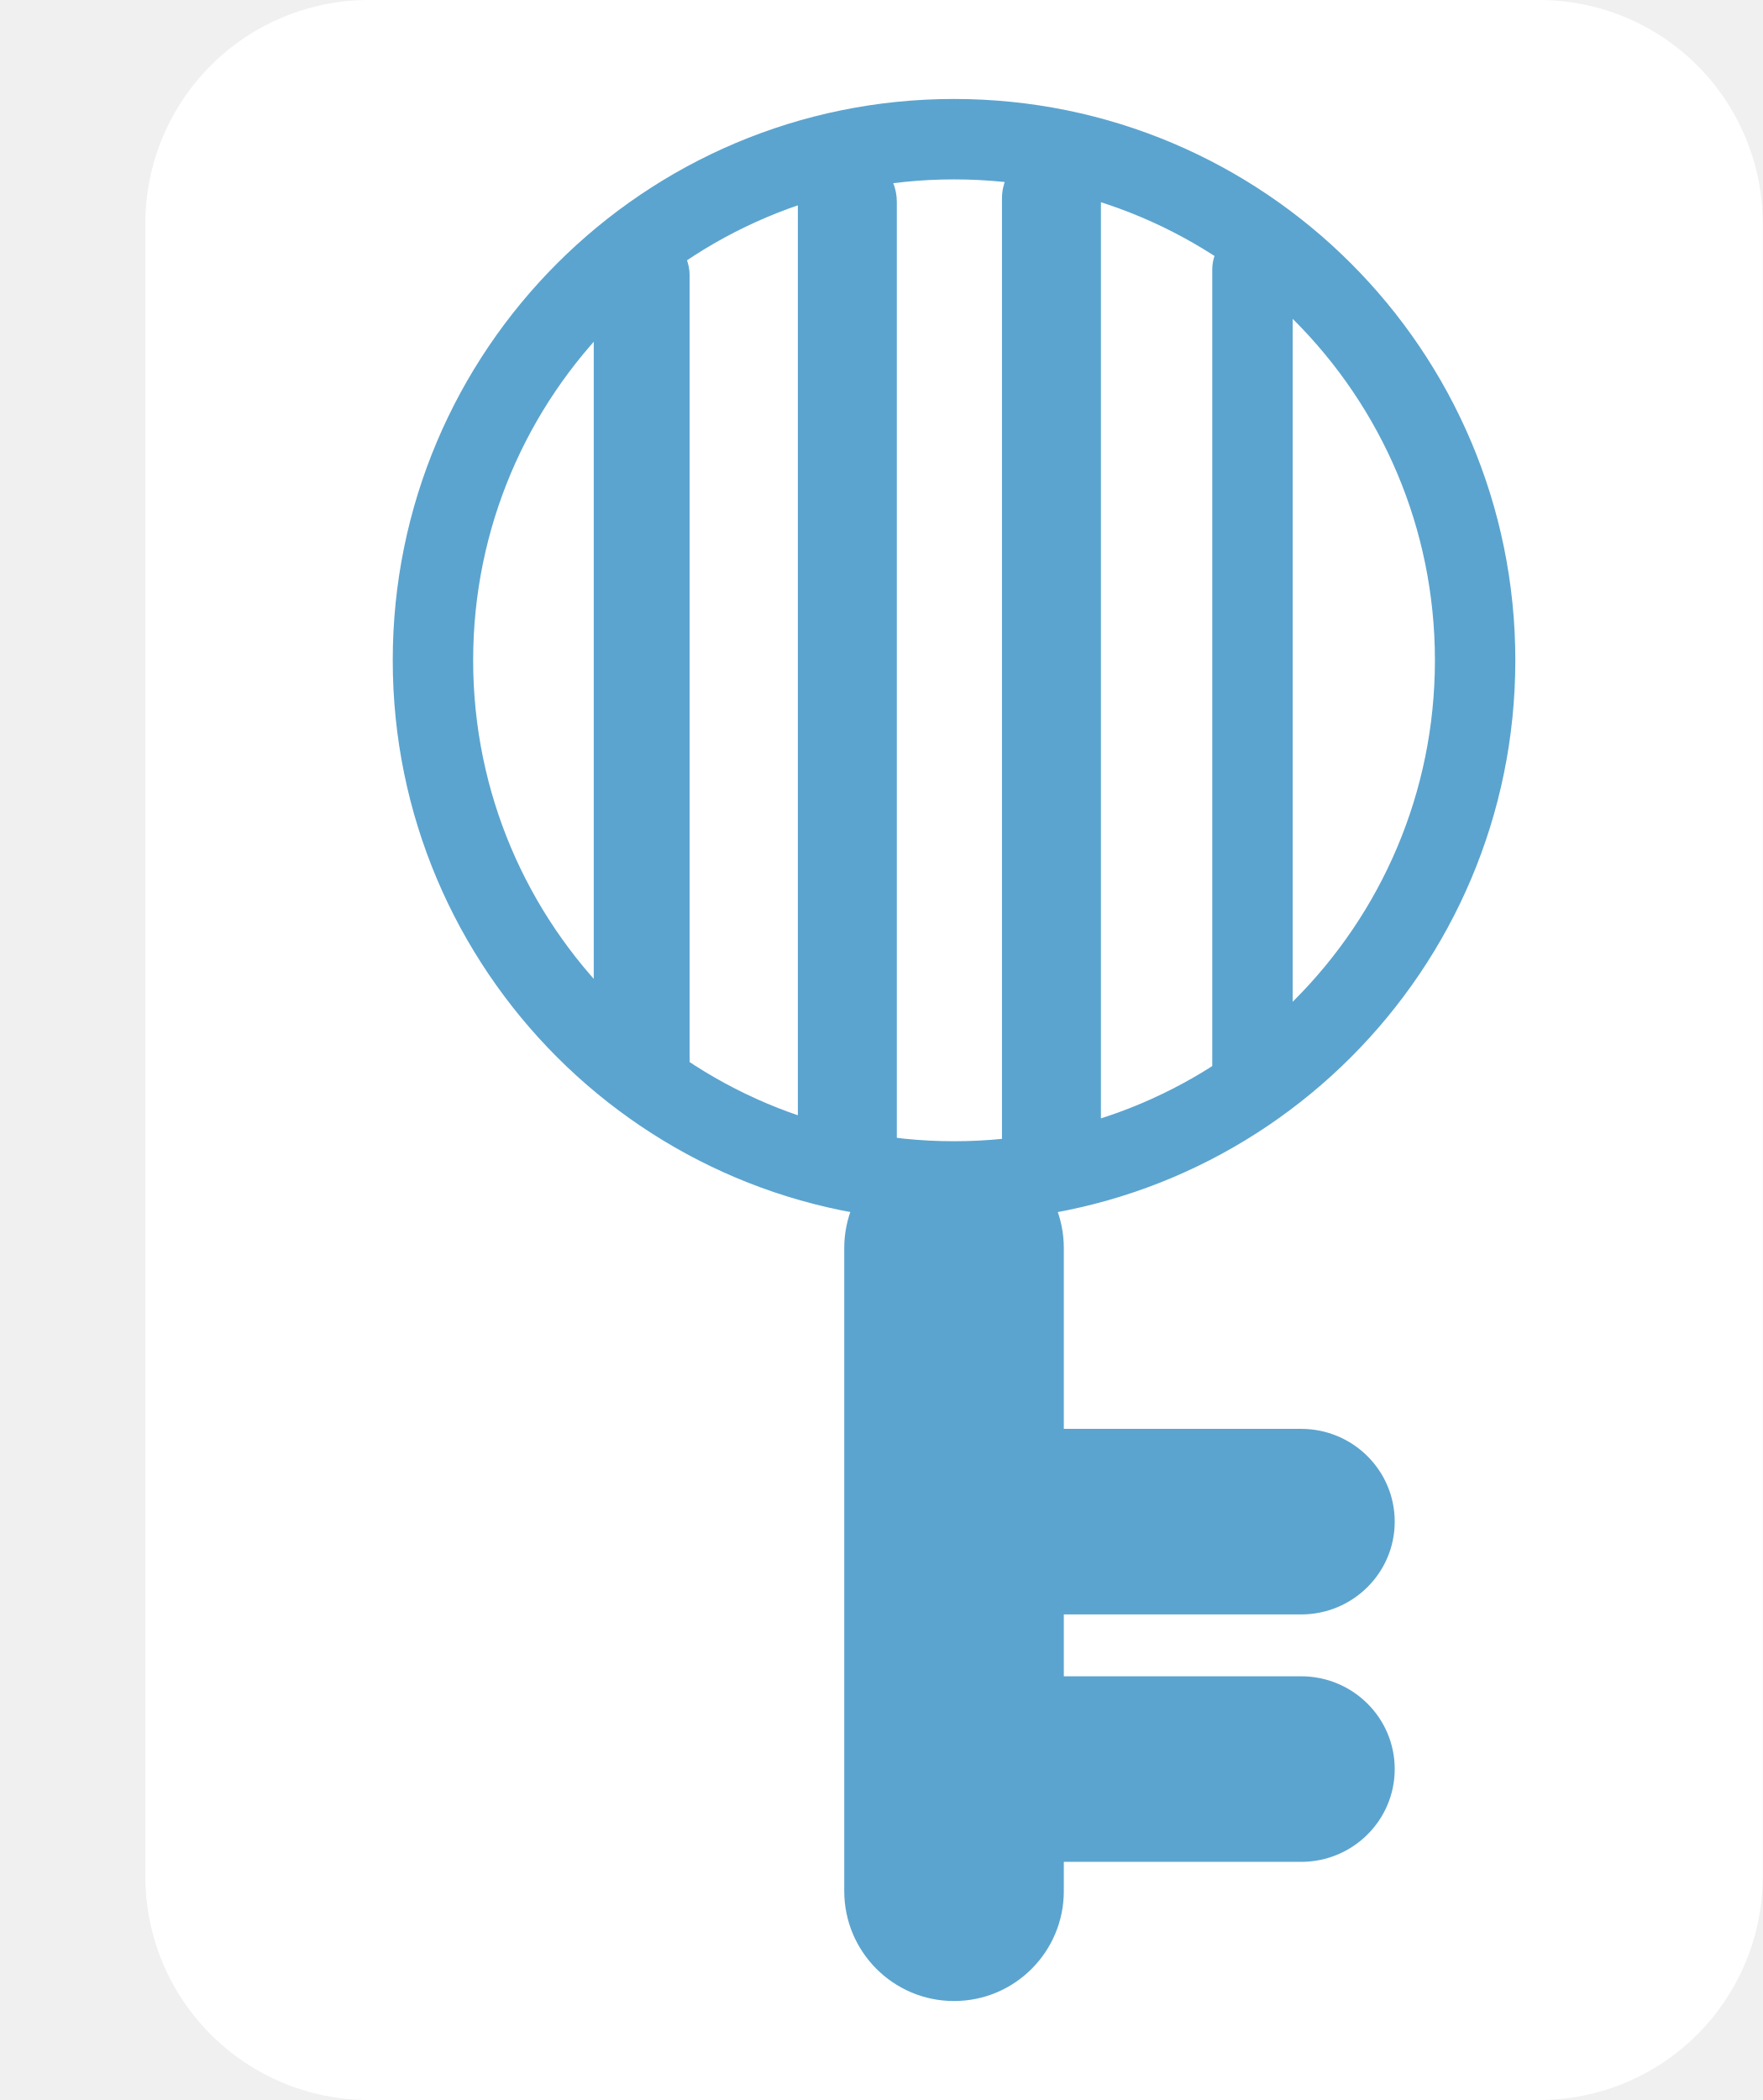
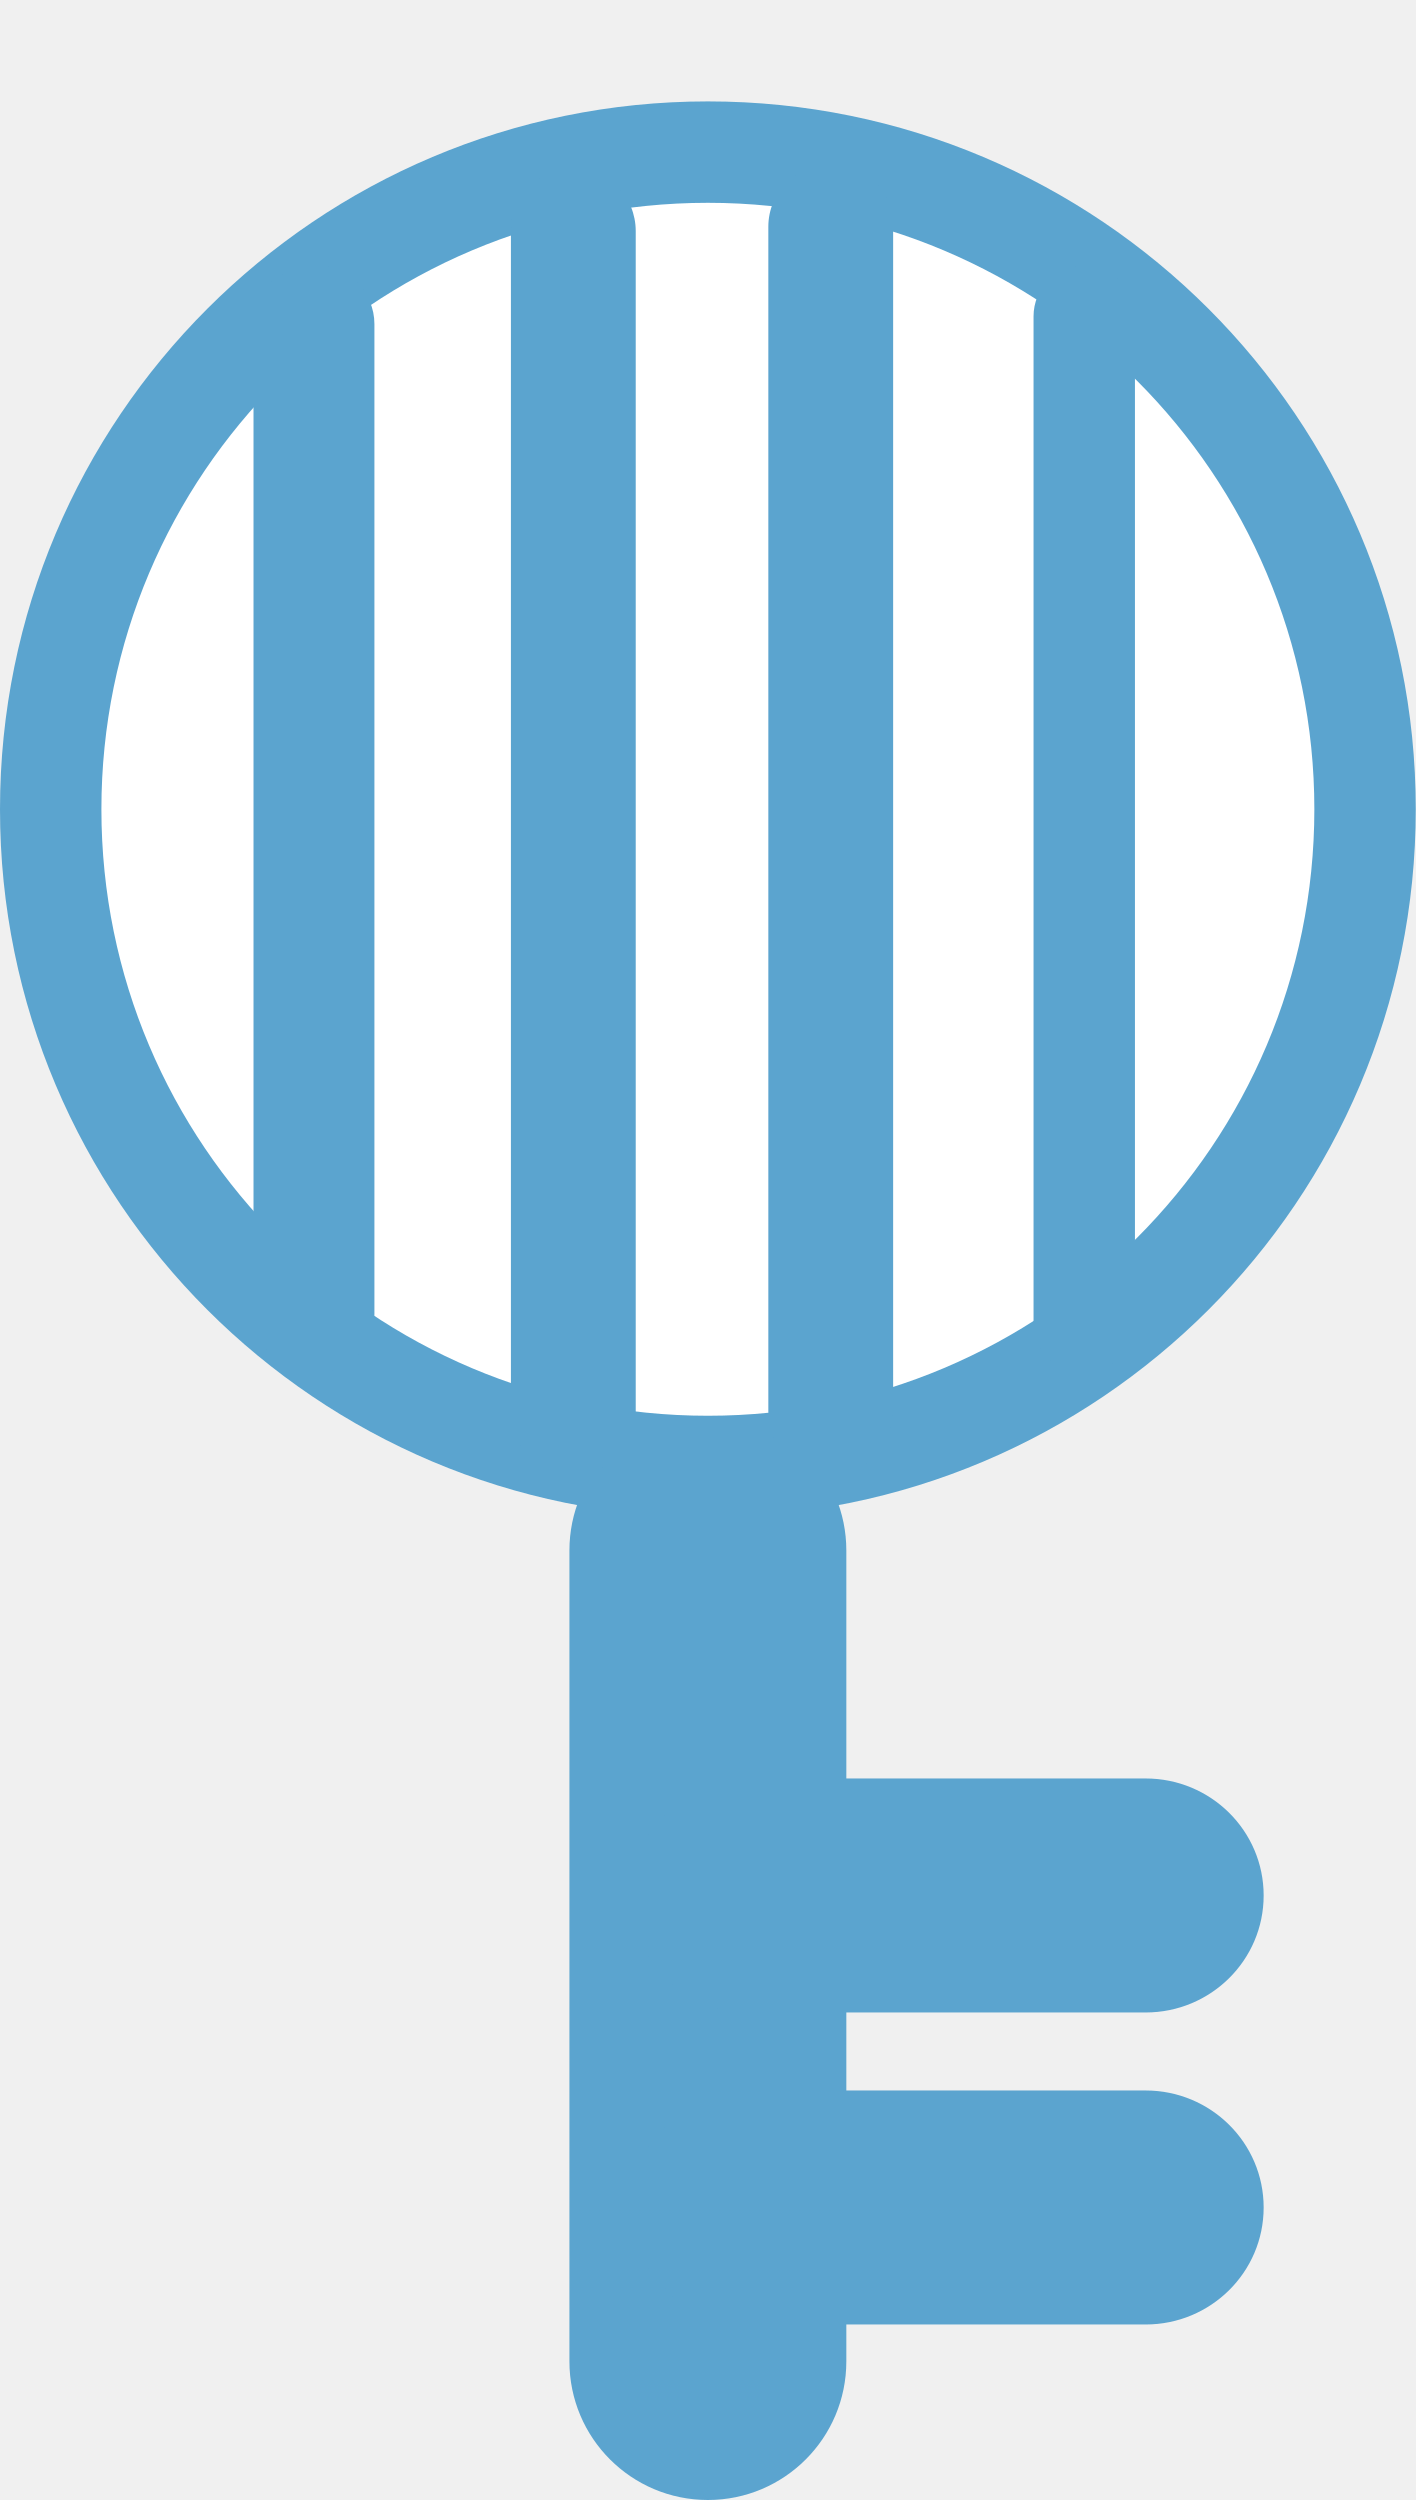
- <svg xmlns="http://www.w3.org/2000/svg" width="570" height="679" xml:space="preserve" overflow="hidden">
+ <svg xmlns="http://www.w3.org/2000/svg" width="363" height="641" xml:space="preserve" overflow="hidden">
  <defs>
    <clipPath id="clip0">
-       <rect x="3571" y="260" width="570" height="679" />
+       <rect x="3698" y="266" width="363" height="641" />
    </clipPath>
  </defs>
-   <g clip-path="url(#clip0)" transform="translate(-3571 -260)">
-     <path d="M3618 866.717 3618 332.283C3618 313.112 3625.61 294.727 3639.17 281.172 3652.72 267.615 3671.1 260 3690.27 260L4068.73 260C4087.9 260 4106.28 267.615 4119.83 281.172 4133.39 294.727 4141 313.112 4141 332.283L4141 866.717C4141 885.888 4133.39 904.273 4119.83 917.829 4106.28 931.385 4087.9 939 4068.73 939L3690.27 939C3671.1 939 3652.72 931.385 3639.17 917.829 3625.61 904.273 3618 885.888 3618 866.717Z" fill="#FFFFFF" fill-rule="evenodd" />
+   <g clip-path="url(#clip0)" transform="translate(-3698 -266)">
    <path d="M3879.5 292C3779.26 292 3698 373.26 3698 473.5 3698 573.74 3779.26 655 3879.5 655 3979.74 655 4061 573.74 4061 473.5 4061 373.26 3979.74 292 3879.5 292Z" fill="#5BA4CF" fill-rule="evenodd" />
    <path d="M3879.5 628 3879.5 628C3899.11 628 3915 643.915 3915 663.548L3915 871.453C3915 891.085 3899.11 907 3879.5 907L3879.5 907C3859.89 907 3844 891.085 3844 871.453L3844 663.548C3844 643.915 3859.89 628 3879.5 628Z" fill="#5BA4CF" fill-rule="evenodd" />
    <path d="M3879.5 318C3793.62 318 3724 387.62 3724 473.5 3724 559.38 3793.62 629 3879.5 629 3965.38 629 4035 559.38 4035 473.5 4035 387.62 3965.38 318 3879.5 318Z" fill="#FFFFFF" fill-rule="evenodd" />
    <path d="M3778.5 334 3778.5 334C3782.61 334 3786.55 335.589 3789.46 338.417 3792.37 341.245 3794 345.08 3794 349.08L3794 602.92C3794 606.92 3792.37 610.755 3789.46 613.583 3786.55 616.411 3782.61 618 3778.5 618L3778.5 618C3774.39 618 3770.45 616.411 3767.54 613.583 3764.63 610.755 3763 606.92 3763 602.92L3763 349.08C3763 345.08 3764.63 341.245 3767.54 338.417 3770.45 335.589 3774.39 334 3778.5 334Z" fill="#5BA4CF" fill-rule="evenodd" />
    <path d="M3845 309 3845 309C3849.24 309 3853.31 310.713 3856.31 313.762 3859.31 316.811 3861 320.947 3861 325.259L3861 627.741C3861 632.053 3859.31 636.189 3856.31 639.238 3853.31 642.287 3849.24 644 3845 644L3845 644C3840.76 644 3836.69 642.287 3833.69 639.238 3830.69 636.189 3829 632.053 3829 627.741L3829 325.259C3829 320.947 3830.69 316.811 3833.69 313.762 3836.69 310.713 3840.76 309 3845 309Z" fill="#5BA4CF" fill-rule="evenodd" />
    <path d="M3911 308 3911 308C3915.24 308 3919.31 309.703 3922.31 312.735 3925.31 315.767 3927 319.879 3927 324.166L3927 627.834C3927 636.762 3919.84 644 3911 644L3911 644C3902.16 644 3895 636.762 3895 627.834L3895 324.166C3895 315.237 3902.16 308 3911 308Z" fill="#5BA4CF" fill-rule="evenodd" />
    <path d="M3976 334 3976 334C3983.18 334 3989 339.863 3989 347.096L3989 604.904C3989 608.378 3987.63 611.708 3985.19 614.165 3982.75 616.62 3979.45 618 3976 618L3976 618C3972.55 618 3969.25 616.62 3966.81 614.165 3964.37 611.708 3963 608.378 3963 604.904L3963 347.096C3963 343.623 3964.37 340.292 3966.81 337.836 3969.25 335.38 3972.55 334 3976 334Z" fill="#5BA4CF" fill-rule="evenodd" />
    <path d="M3860 752 3860 752C3860 744.043 3863.19 736.412 3868.86 730.787 3874.54 725.161 3882.23 722 3890.26 722L3991.74 722C4008.45 722 4022 735.431 4022 752L4022 752C4022 768.569 4008.45 782 3991.74 782L3890.26 782C3873.55 782 3860 768.569 3860 752Z" fill="#5BA4CF" fill-rule="evenodd" />
    <path d="M3860 832 3860 832C3860 824.043 3863.19 816.412 3868.86 810.787 3874.54 805.161 3882.23 802 3890.26 802L3991.74 802C4008.45 802 4022 815.431 4022 832L4022 832C4022 848.569 4008.45 862 3991.74 862L3890.26 862C3873.55 862 3860 848.569 3860 832Z" fill="#5BA4CF" fill-rule="evenodd" />
  </g>
</svg>
